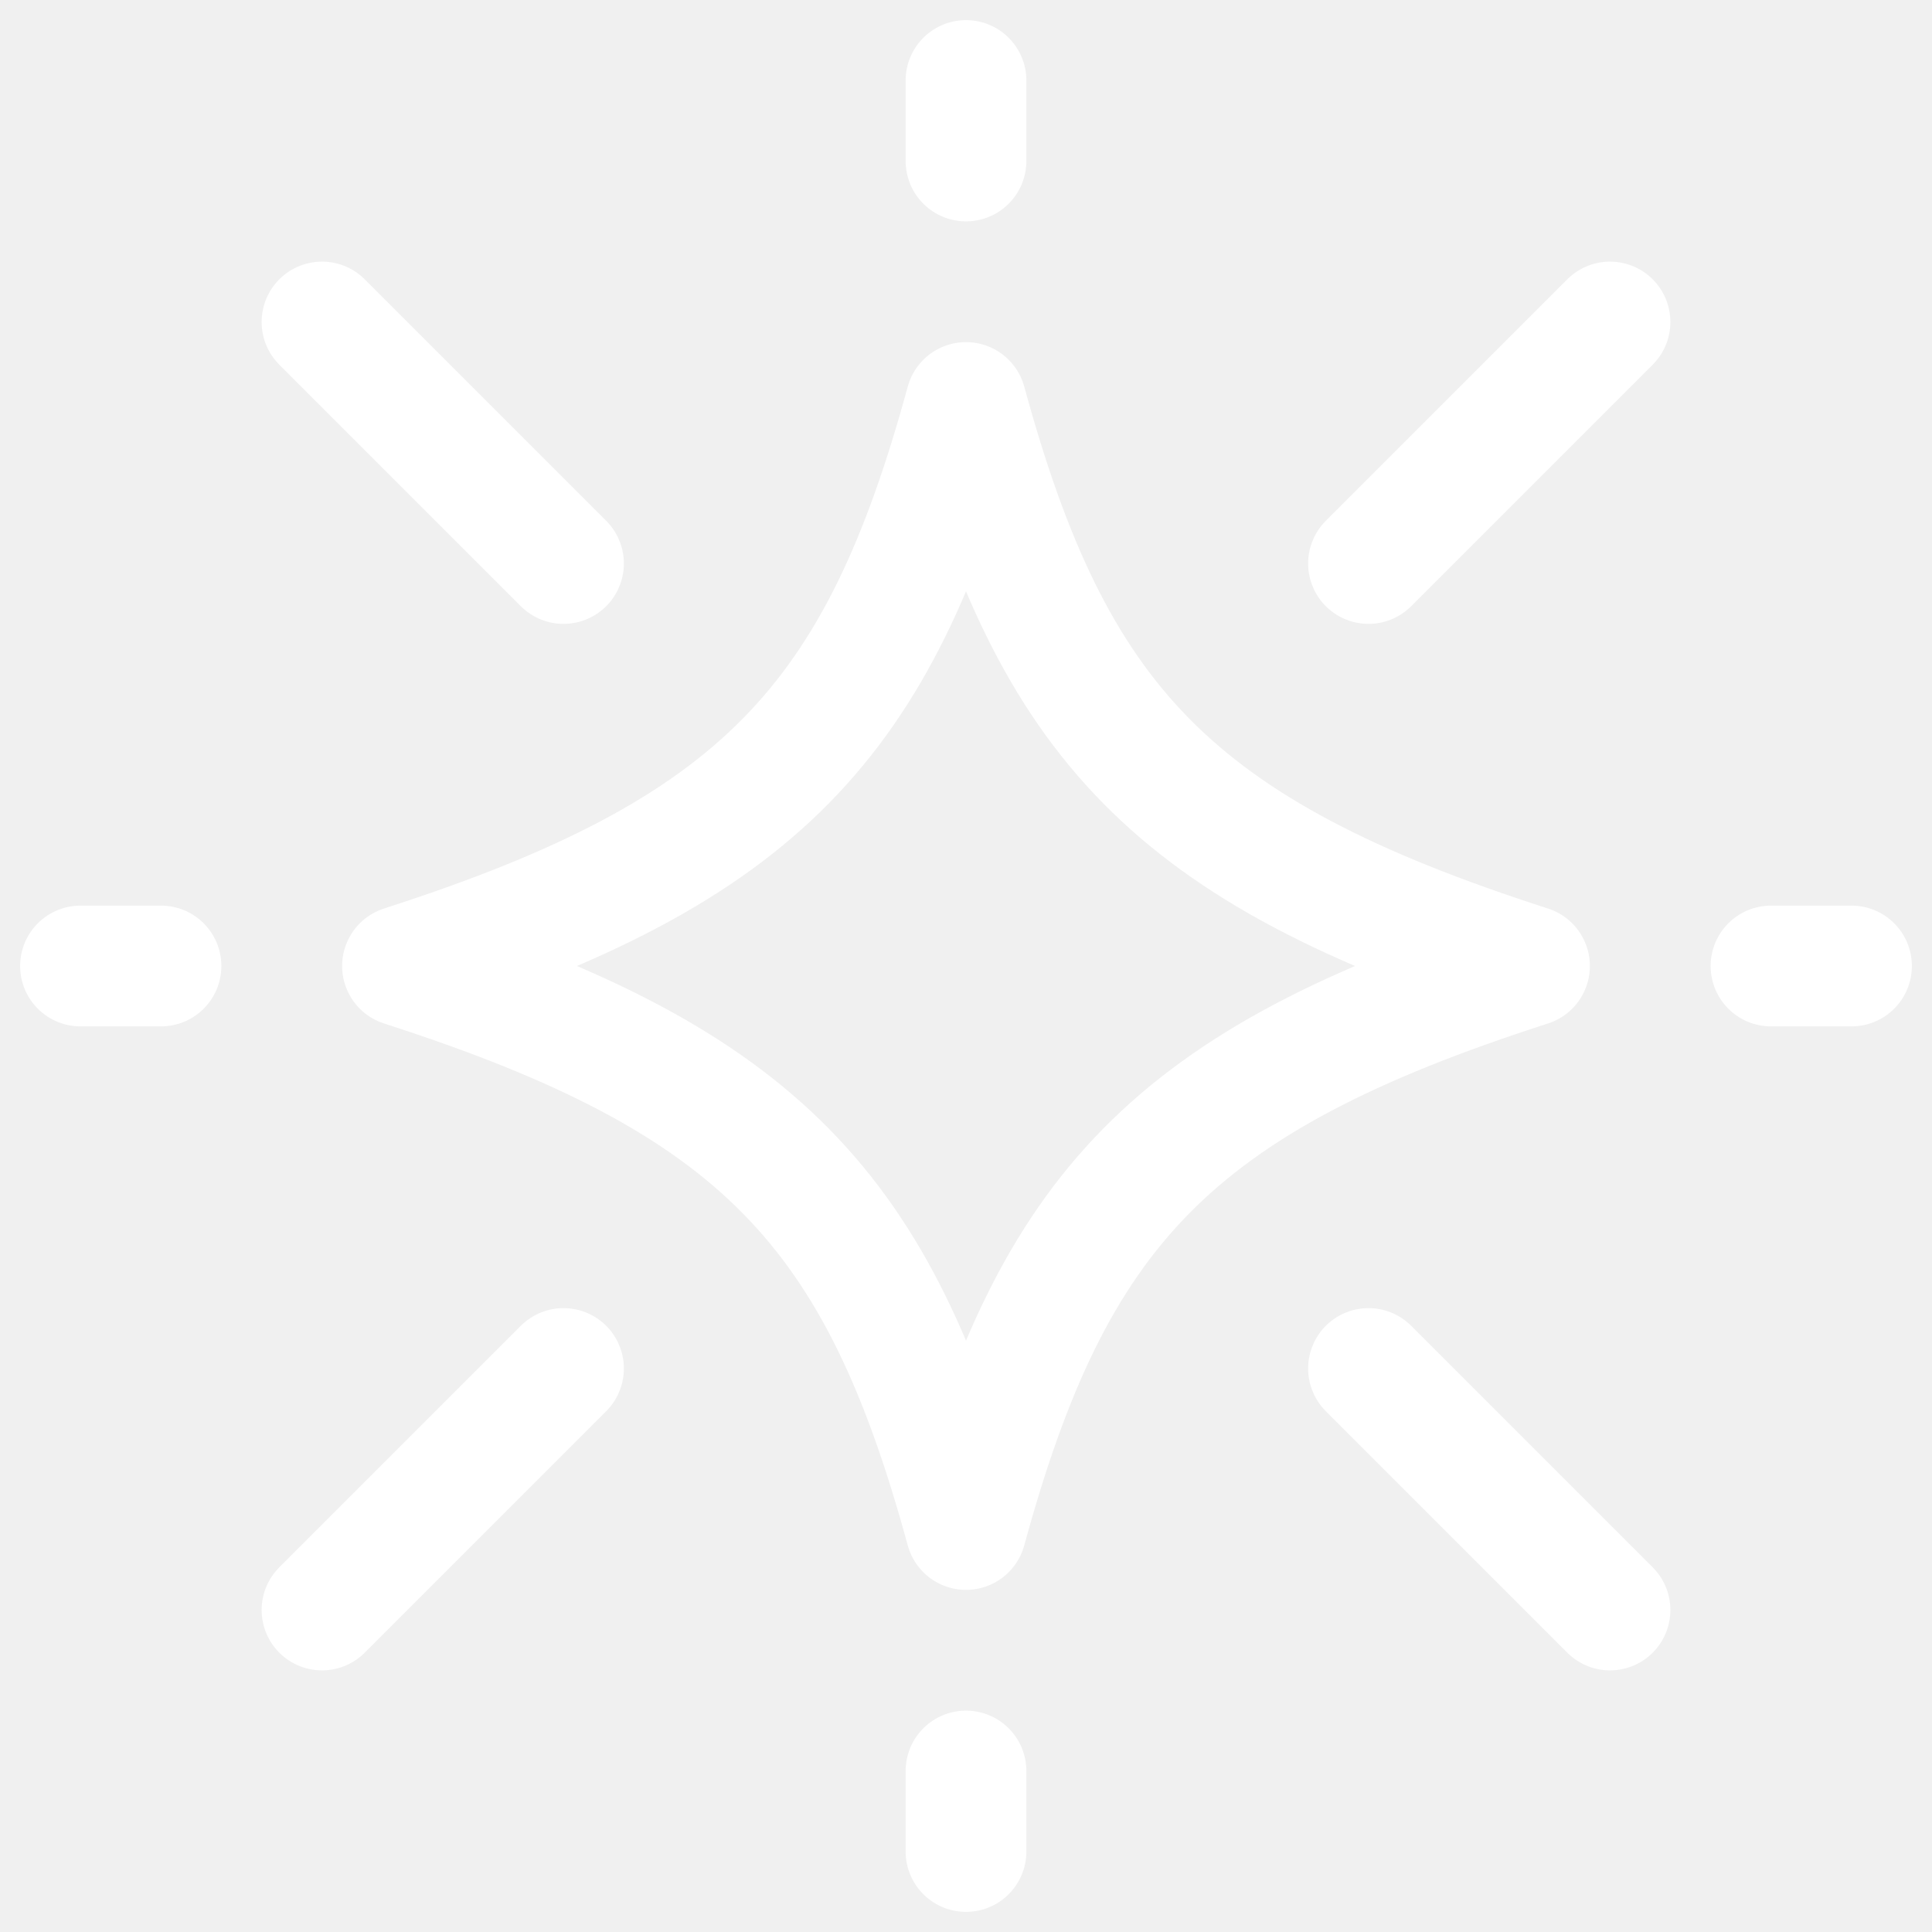
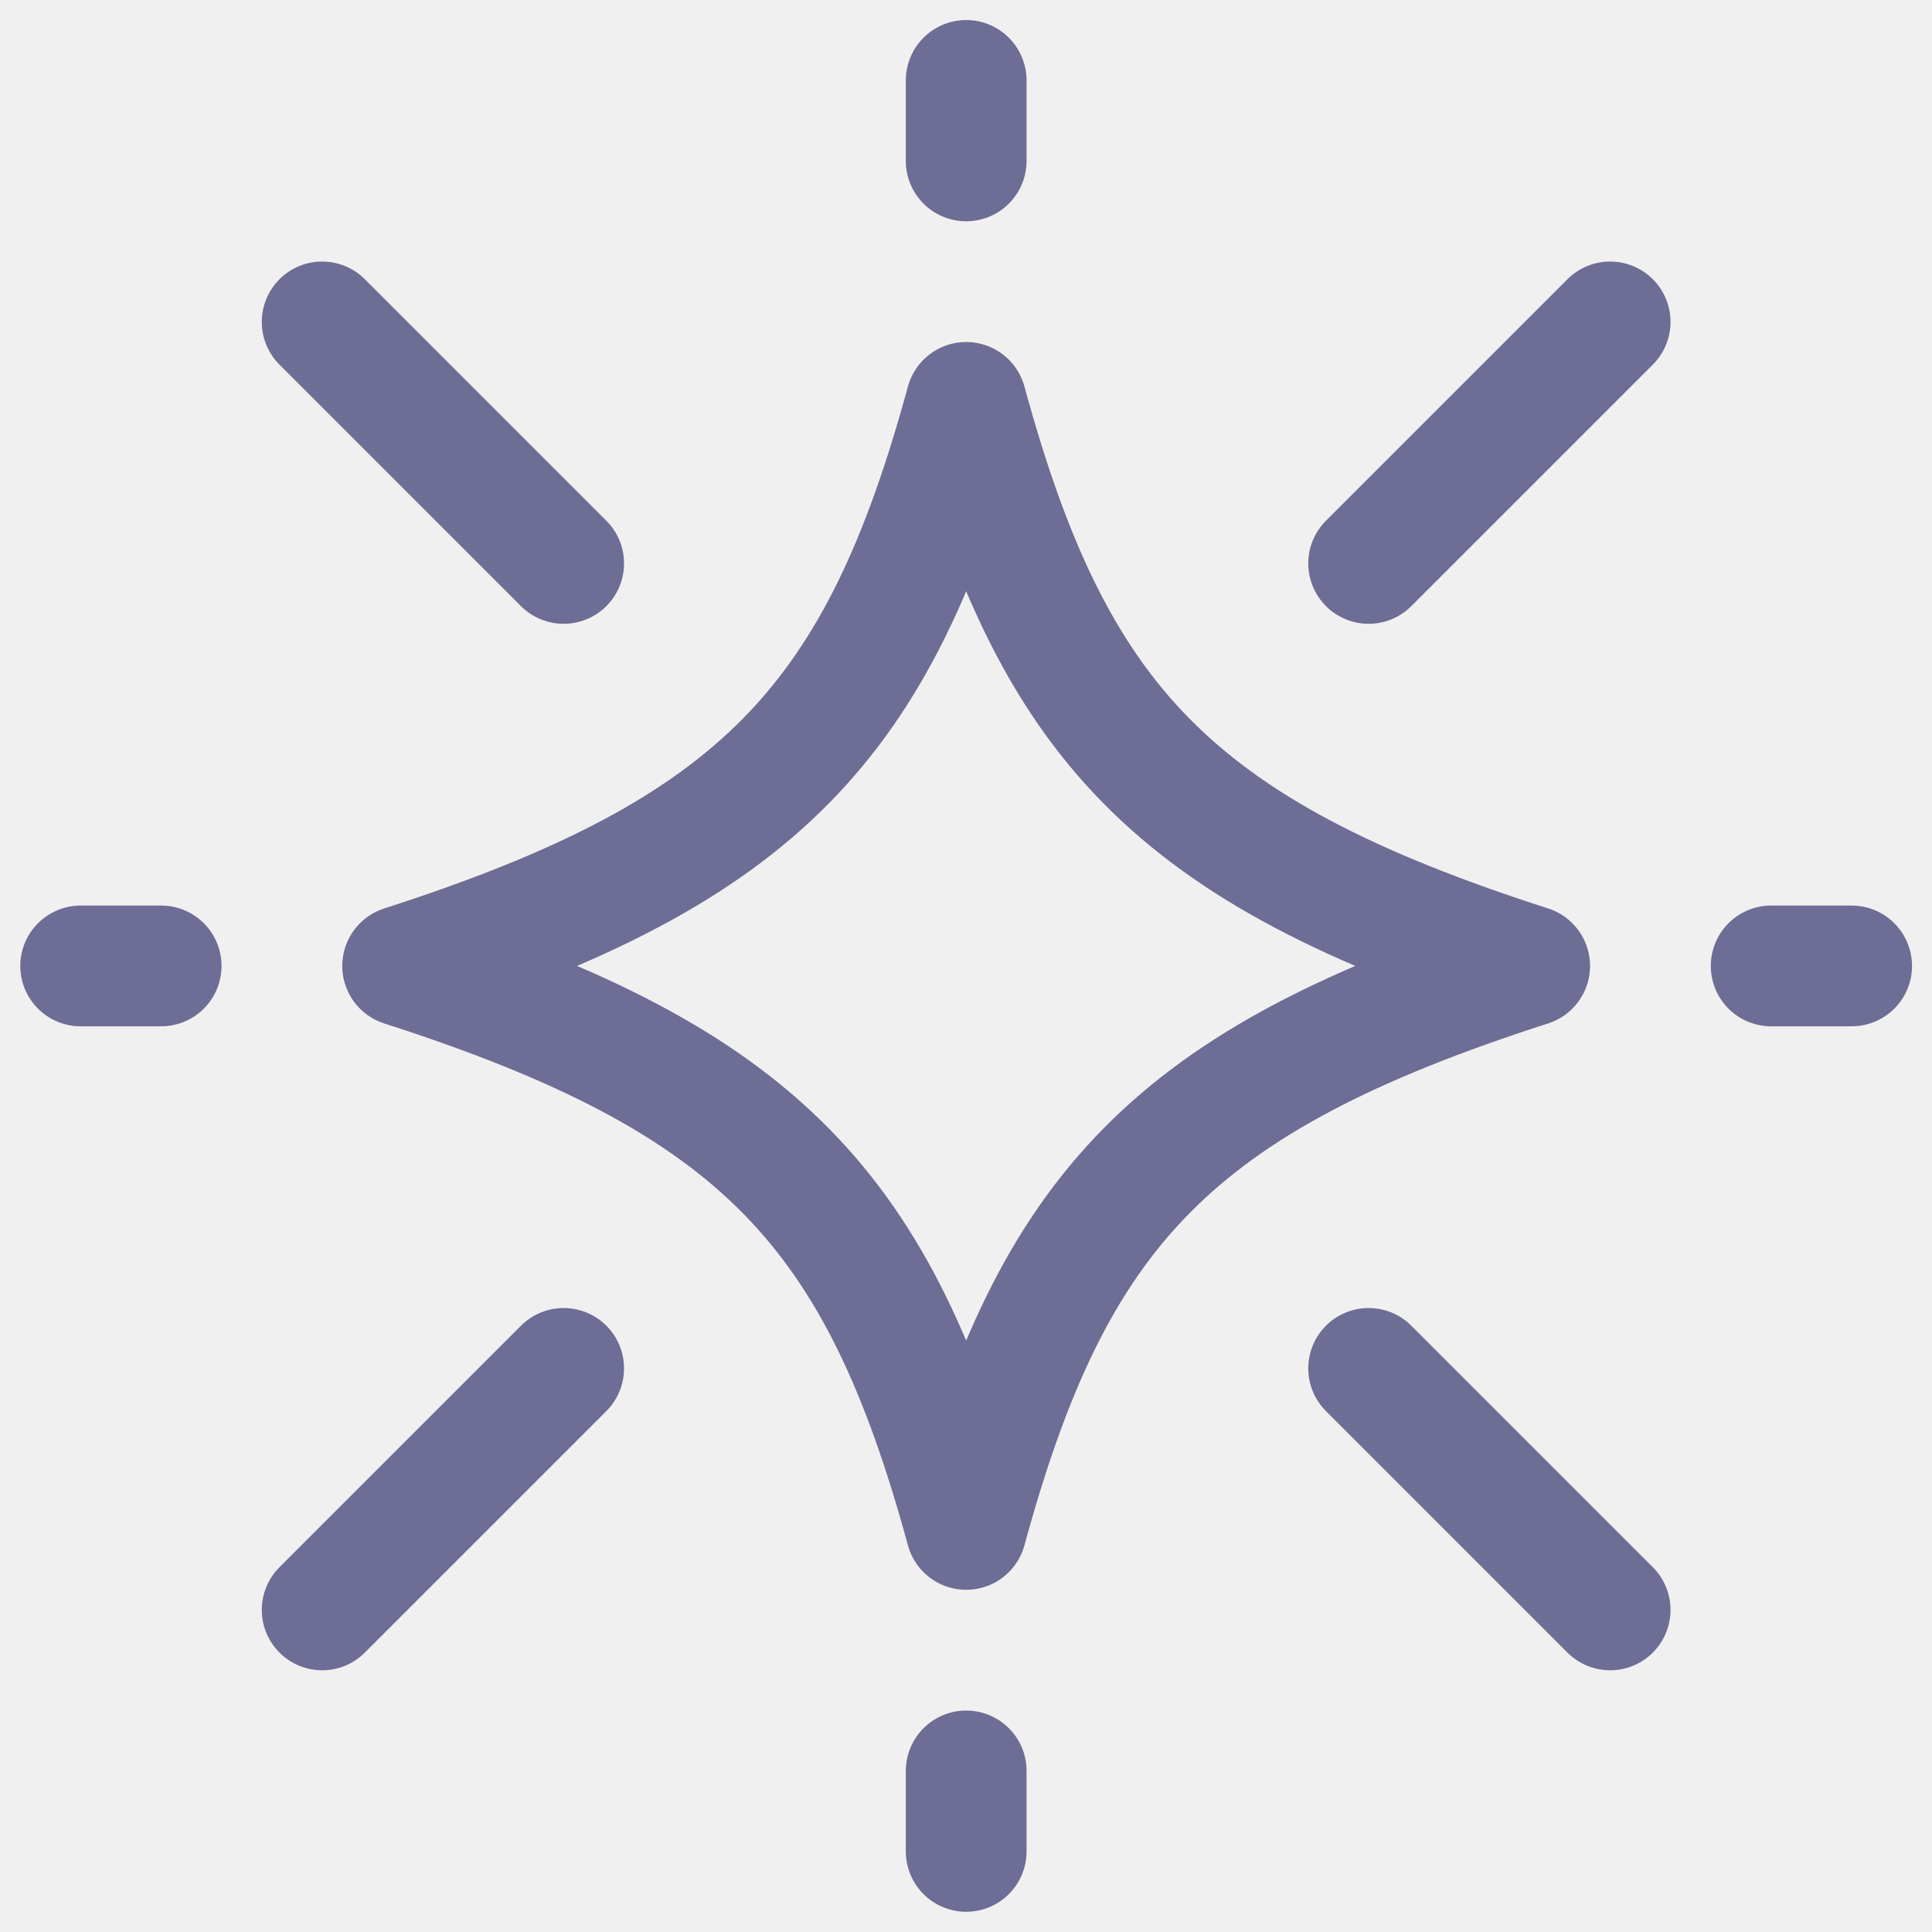
- <svg xmlns="http://www.w3.org/2000/svg" width="32" height="32" viewBox="0 0 24 24">
-   <path fill="none" stroke="white" stroke-linecap="round" stroke-linejoin="round" stroke-width="1.5" d="M19 12c-4.449 1.432-5.915 3.027-7 7c-1.084-3.973-2.551-5.568-7-7c4.449-1.432 5.916-3.027 7-7c1.085 3.973 2.551 5.568 7 7M12 2V1m0 22v-1m10-10h1M1 12h1m15-5l3-3M7 7L4 4m3 13l-3 3m13-3l3 3" />
+ <svg xmlns="http://www.w3.org/2000/svg" width="32" height="32" viewBox="0 0 32 32" fill="none">
+   <g clip-path="url(#clip0_3611_20462)">
+     <path d="M16.003 2.665V1.332M16.003 30.665V29.332M29.336 15.999H30.669M1.336 15.999H2.669M22.669 9.332L26.669 5.332M9.336 9.332L5.336 5.332M9.336 22.665L5.336 26.665M22.669 22.665L26.669 26.665M25.336 15.999C19.404 17.908 17.449 20.035 16.003 25.332C14.557 20.035 12.601 17.908 6.669 15.999C12.601 14.089 14.557 11.963 16.003 6.665C17.449 11.963 19.404 14.089 25.336 15.999Z" stroke="#6D6D96" stroke-width="2" stroke-linecap="round" stroke-linejoin="round" />
+   </g>
+   <defs>
+     <clipPath id="clip0_3611_20462">
+       <rect width="32" height="32" fill="white" />
+     </clipPath>
+   </defs>
</svg>
